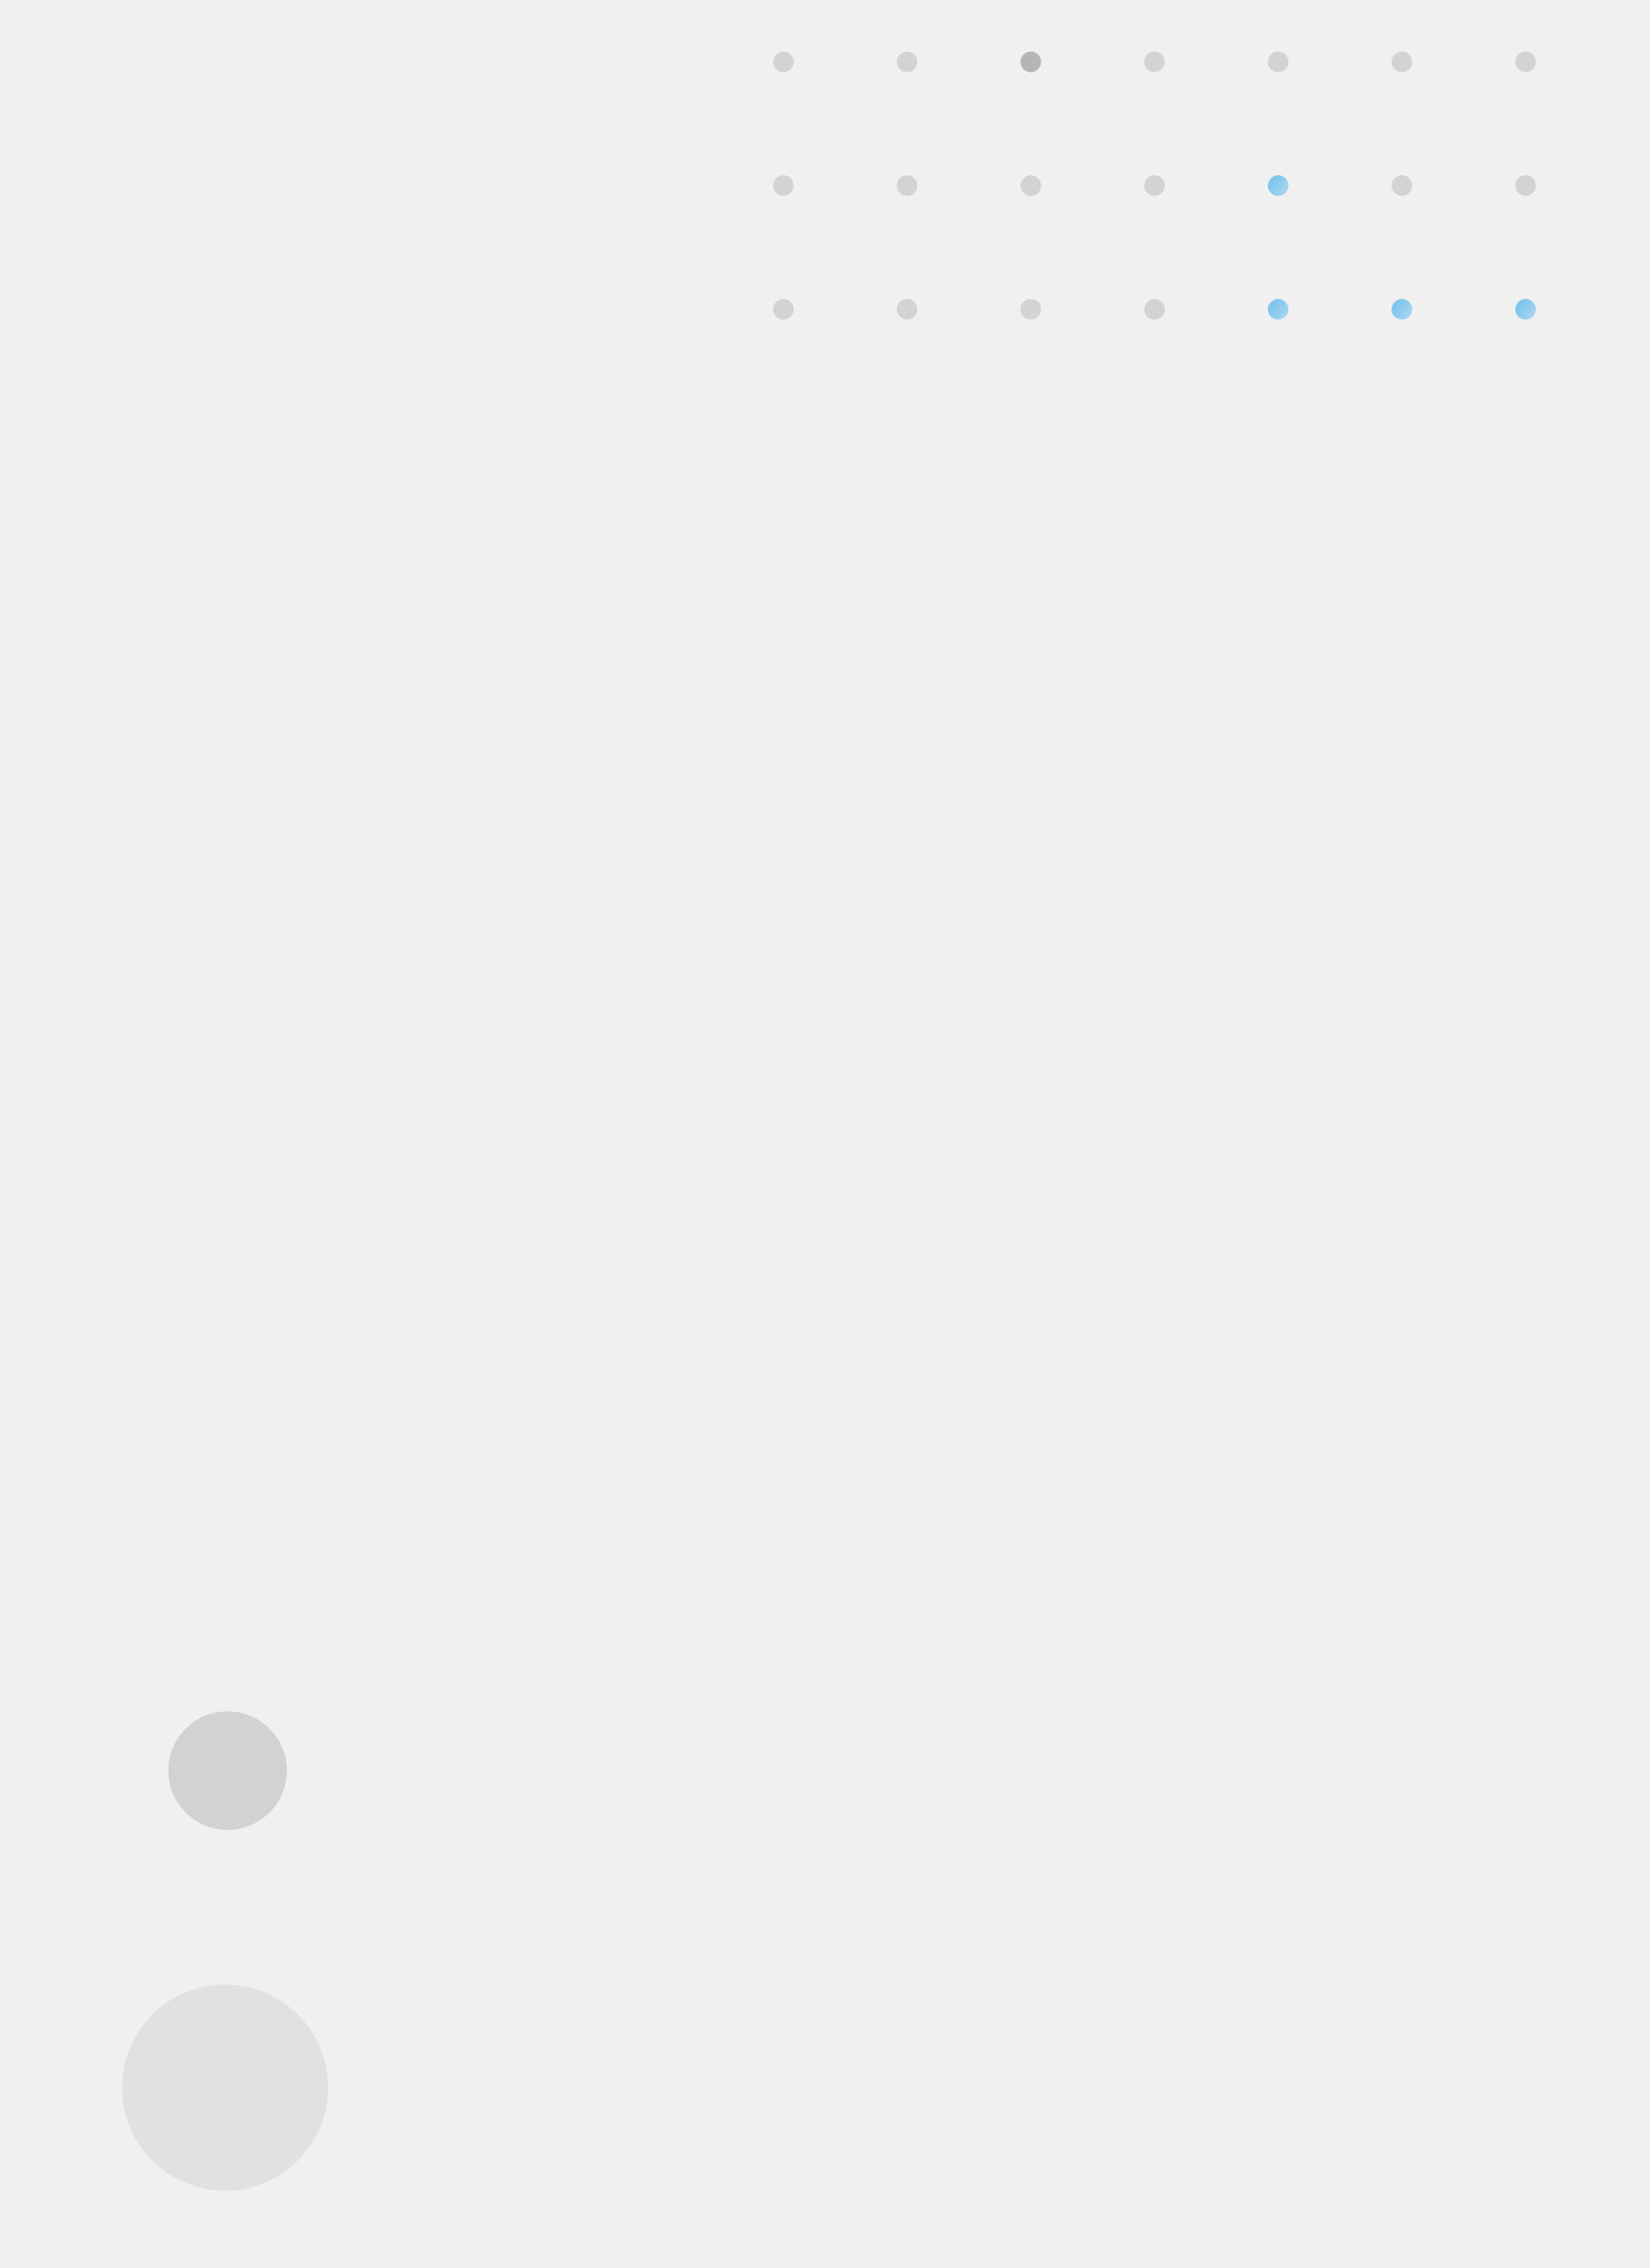
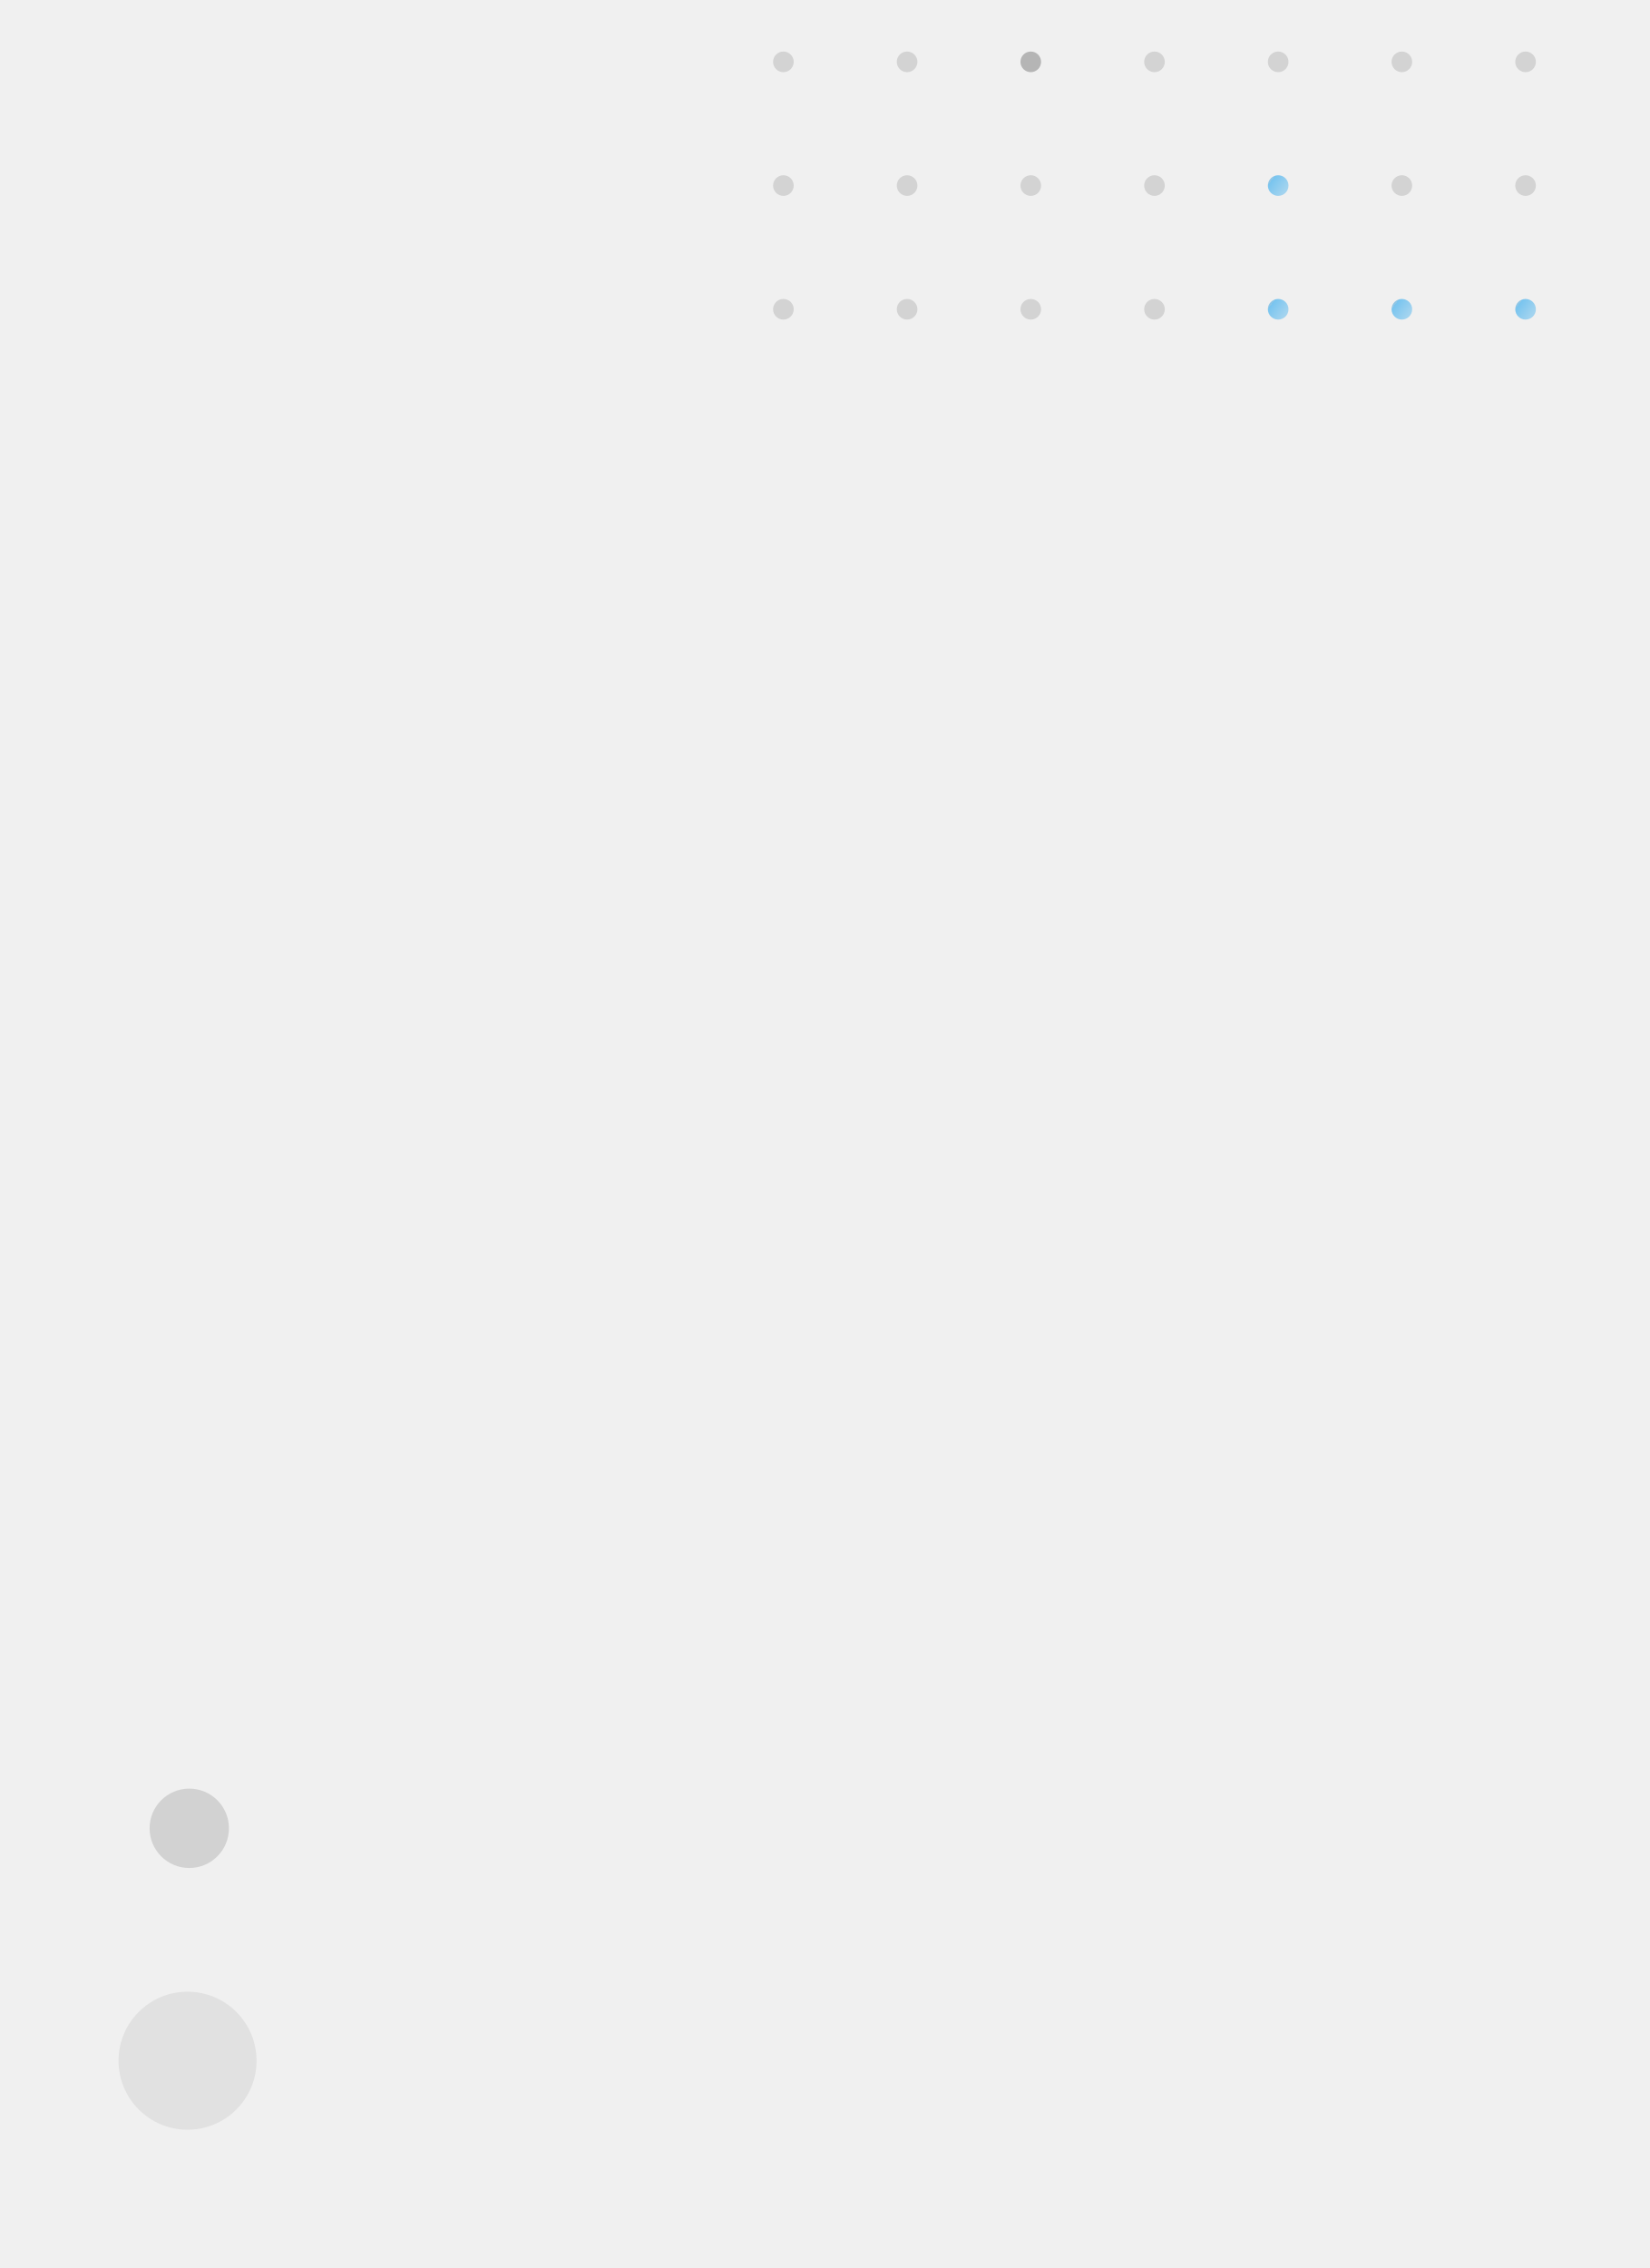
<svg xmlns="http://www.w3.org/2000/svg" width="320" height="440" viewBox="0 0 320 440" fill="none">
  <g clip-path="url(#clip0_3001_361)">
    <circle opacity="0.5" cx="152" cy="12" r="2" fill="#B5B5B5" />
    <circle opacity="0.5" cx="176" cy="12" r="2" fill="#B5B5B5" />
    <circle cx="200" cy="12" r="2" fill="#B5B5B5" />
    <circle opacity="0.5" cx="224" cy="12" r="2" fill="#B5B5B5" />
    <circle opacity="0.5" cx="248" cy="12" r="2" fill="#B5B5B5" />
    <circle opacity="0.5" cx="272" cy="12" r="2" fill="#B5B5B5" />
    <circle opacity="0.5" cx="296" cy="12" r="2" fill="#B5B5B5" />
    <circle opacity="0.5" cx="152" cy="36" r="2" fill="#B5B5B5" />
    <circle opacity="0.5" cx="176" cy="36" r="2" fill="#B5B5B5" />
    <circle opacity="0.5" cx="200" cy="36" r="2" fill="#B5B5B5" />
    <circle opacity="0.5" cx="224" cy="36" r="2" fill="#B5B5B5" />
    <circle opacity="0.5" cx="248" cy="36" r="2" fill="url(#paint0_linear_3001_361)" />
    <circle opacity="0.5" cx="272" cy="36" r="2" fill="#B5B5B5" />
    <circle opacity="0.5" cx="296" cy="36" r="2" fill="#B5B5B5" />
    <circle opacity="0.5" cx="152" cy="60" r="2" fill="#B5B5B5" />
    <circle opacity="0.5" cx="176" cy="60" r="2" fill="#B5B5B5" />
    <circle opacity="0.5" cx="200" cy="60" r="2" fill="#B5B5B5" />
    <circle opacity="0.5" cx="224" cy="60" r="2" fill="#B5B5B5" />
    <circle opacity="0.5" cx="248" cy="60" r="2" fill="url(#paint1_linear_3001_361)" />
    <circle opacity="0.5" cx="272" cy="60" r="2" fill="url(#paint2_linear_3001_361)" />
    <circle opacity="0.5" cx="296" cy="60" r="2" fill="url(#paint3_linear_3001_361)" />
-     <path d="M43.666 425C54.712 425 63.666 416.046 63.666 405C63.666 393.954 54.712 385 43.666 385C32.62 385 23.666 393.954 23.666 405C23.666 416.046 32.62 425 43.666 425Z" fill="#B5B5B5" fill-opacity="0.25" />
-     <path d="M44.166 355C50.517 355 55.666 349.851 55.666 343.5C55.666 337.149 50.517 332 44.166 332C37.815 332 32.666 337.149 32.666 343.5C32.666 349.851 37.815 355 44.166 355Z" fill="#B5B5B5" fill-opacity="0.5" />
+     <circle cx="36.388" cy="399.785" r="13.388" fill="#B5B5B5" fill-opacity="0.25" />
+     <circle cx="36.724" cy="354.698" r="7.698" fill="#B5B5B5" fill-opacity="0.5" />
  </g>
  <defs>
    <linearGradient id="paint0_linear_3001_361" x1="246" y1="36" x2="248.604" y2="37.907" gradientUnits="userSpaceOnUse">
      <stop stop-color="#2D9CDB" />
      <stop offset="0" stop-color="#0098EE" />
      <stop offset="1" stop-color="#54B6ED" />
    </linearGradient>
    <linearGradient id="paint1_linear_3001_361" x1="246" y1="60" x2="248.604" y2="61.907" gradientUnits="userSpaceOnUse">
      <stop stop-color="#2D9CDB" />
      <stop offset="0" stop-color="#0098EE" />
      <stop offset="1" stop-color="#54B6ED" />
    </linearGradient>
    <linearGradient id="paint2_linear_3001_361" x1="270" y1="60" x2="272.604" y2="61.907" gradientUnits="userSpaceOnUse">
      <stop stop-color="#2D9CDB" />
      <stop offset="0" stop-color="#0098EE" />
      <stop offset="1" stop-color="#54B6ED" />
    </linearGradient>
    <linearGradient id="paint3_linear_3001_361" x1="294" y1="60" x2="296.604" y2="61.907" gradientUnits="userSpaceOnUse">
      <stop stop-color="#2D9CDB" />
      <stop offset="0" stop-color="#0098EE" />
      <stop offset="1" stop-color="#54B6ED" />
    </linearGradient>
    <clipPath id="clip0_3001_361">
      <rect width="320" height="440" fill="white" />
    </clipPath>
  </defs>
</svg>
